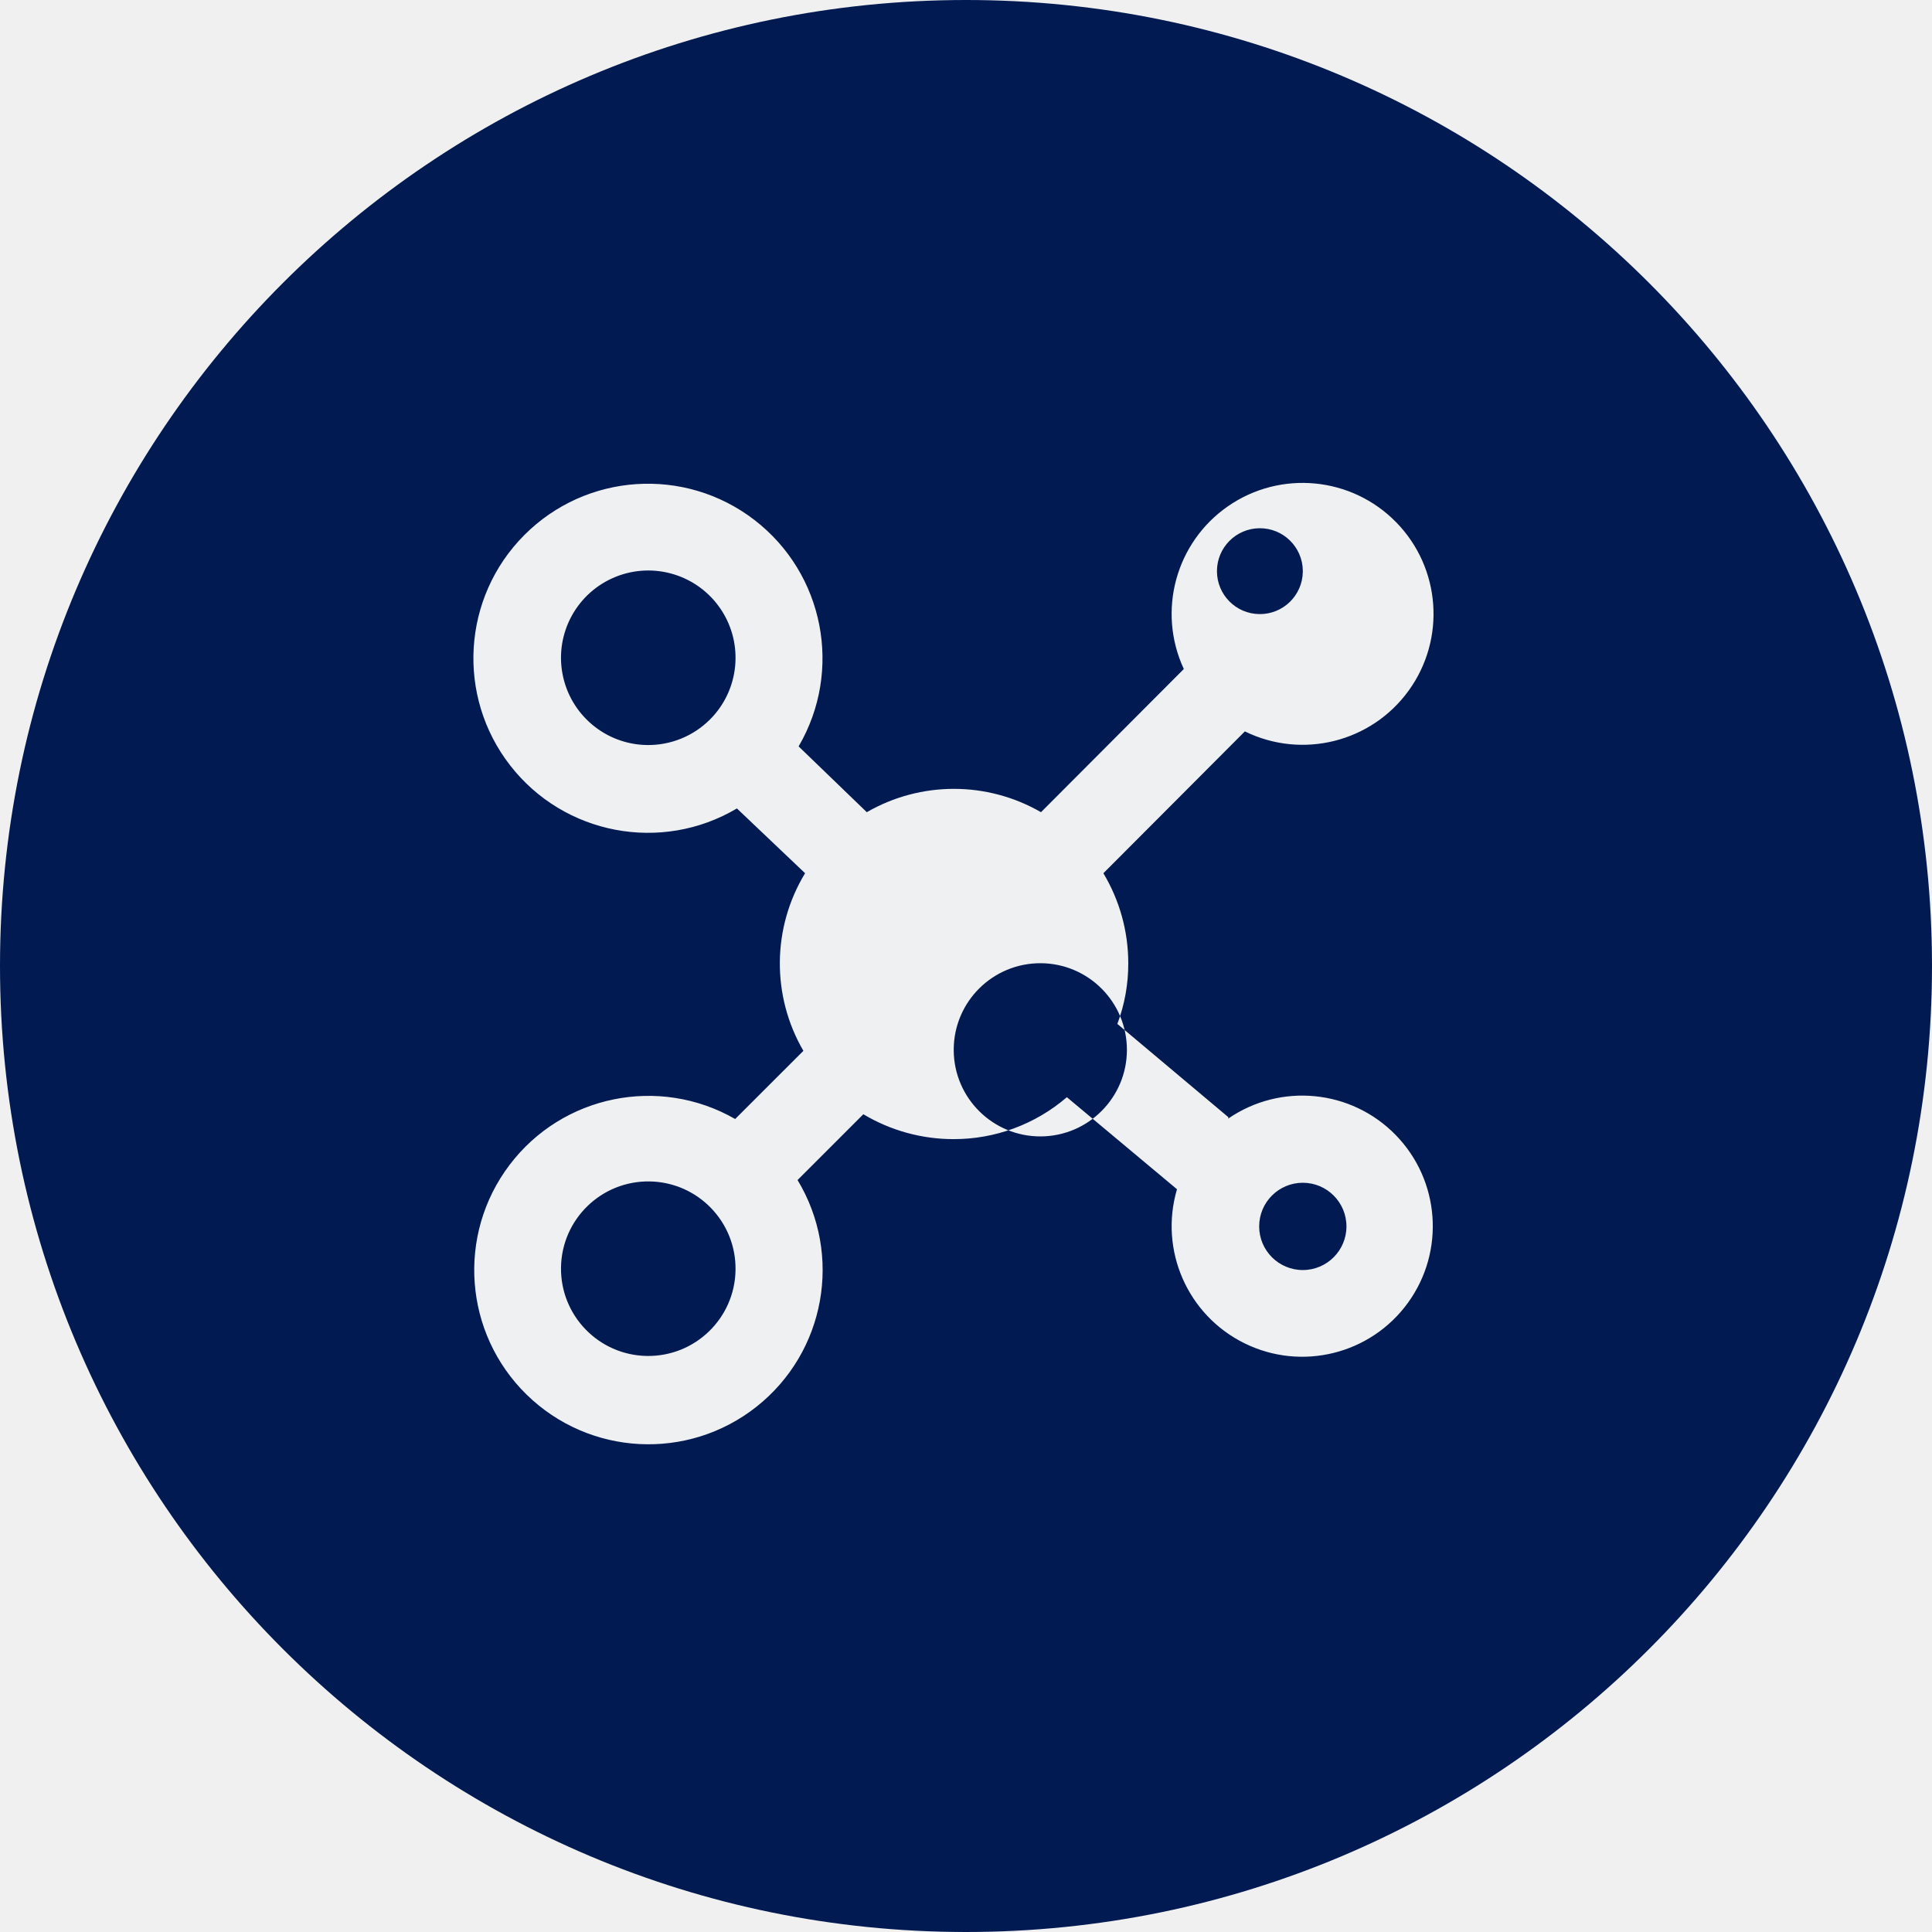
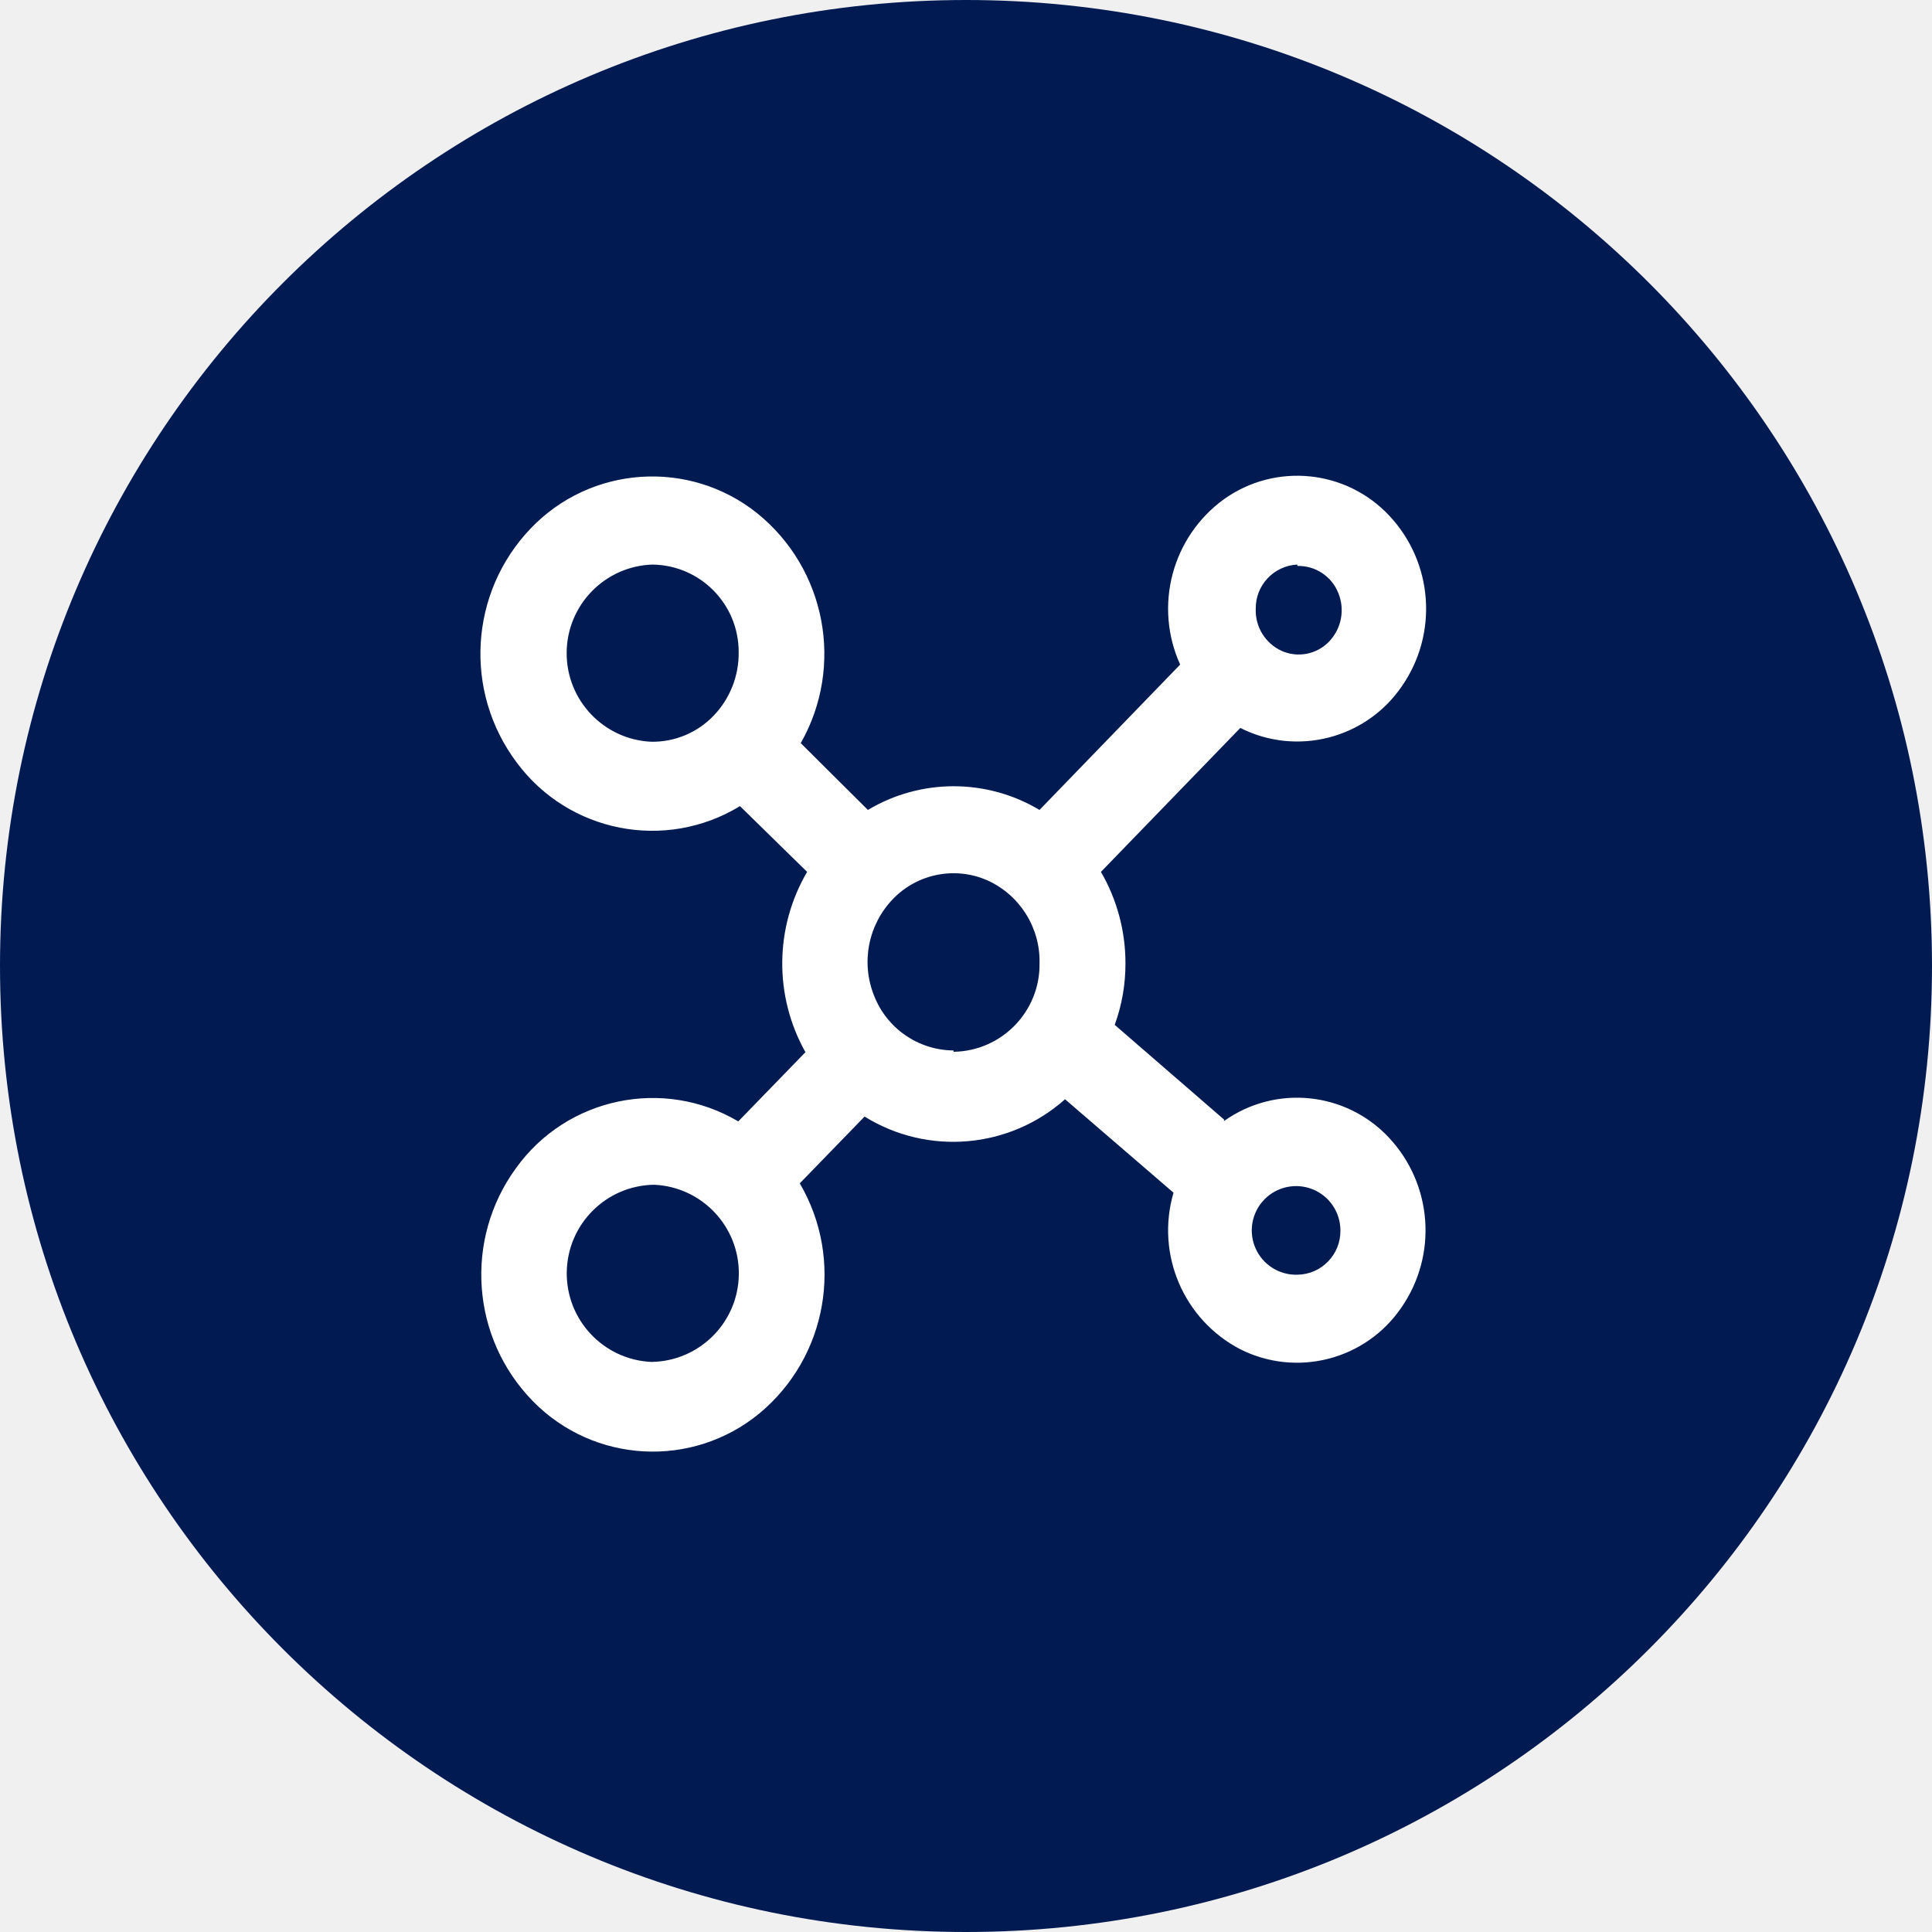
- <svg xmlns="http://www.w3.org/2000/svg" width="180" height="180" viewBox="0 0 180 180">
+ <svg xmlns="http://www.w3.org/2000/svg" width="200" height="200" viewBox="0 0 200 200">
  <g id="connected" transform="translate(-0.471 -0.478)">
-     <circle id="Ellipse_20" data-name="Ellipse 20" cx="90" cy="90" r="90" transform="translate(0.471 0.478)" fill="#011b52" />
-     <path id="connection" d="M80.262,69.012l-10.354-8.7a15.881,15.881,0,0,0,1.016-5.654,16.294,16.294,0,0,0-2.319-8.385L81.787,33.057A12.2,12.2,0,1,0,76.1,27.245L62.793,40.585a16.23,16.23,0,0,0-16.23,0l-6.352-6.13a16.262,16.262,0,1,0-5.749,5.781l6.352,6.035a16.2,16.2,0,0,0-.159,16.548L34.3,69.171a16.23,16.23,0,1,0,5.812,5.685l6.13-6.13a16.358,16.358,0,0,0,8.385,2.319,16.135,16.135,0,0,0,10.577-3.907l10.259,8.576a12.165,12.165,0,1,0,4.764-6.575Zm6.924-50.819a4,4,0,1,1,0-.127ZM26.076,34.328a8.131,8.131,0,1,1,5.878-2.381,8.131,8.131,0,0,1-5.878,2.381Zm0,56.918a8.131,8.131,0,1,1,8.258-8,8.131,8.131,0,0,1-8.258,8ZM54.662,62.66a8.068,8.068,0,1,1,0,.127ZM87.186,83.242a4.066,4.066,0,1,1,4.066-4.066A4.066,4.066,0,0,1,87.186,83.242Z" transform="translate(34.665 35.563)" fill="#eef0f2" />
+     <circle id="Ellipse_20" data-name="Ellipse 20" cx="100" cy="100" r="100" transform="translate(0.471 0.478)" fill="#011b52" />
+     <path id="connection" d="M86.906,76.573,75.574,66.757a18.4,18.4,0,0,0,1.112-6.377,18.806,18.806,0,0,0-2.538-9.458l14.426-14.9a13.106,13.106,0,0,0,16.7-4.281A14.075,14.075,0,0,0,104,14.051a13.056,13.056,0,0,0-17.129-1.7,14.008,14.008,0,0,0-4.522,17.111L67.787,44.509a17.308,17.308,0,0,0-17.763,0l-6.952-6.914a18.715,18.715,0,0,0-4.507-23.8,17.409,17.409,0,0,0-23.475,1.6,18.761,18.761,0,0,0-1.425,24.2A17.45,17.45,0,0,0,36.78,44.115l6.952,6.807a18.753,18.753,0,0,0-.174,18.665l-6.952,7.165A17.422,17.422,0,0,0,13.6,81.582a18.722,18.722,0,0,0,1.744,24.134,17.373,17.373,0,0,0,23.45,1.264,18.686,18.686,0,0,0,4.177-23.815l6.709-6.914a17.408,17.408,0,0,0,20.753-1.791l11.228,9.673a13.874,13.874,0,0,0,6.9,16.2,13.072,13.072,0,0,0,16.655-4.262,14.038,14.038,0,0,0-1.256-17.639,13.022,13.022,0,0,0-17.08-1.71Zm7.578-57.321a4.443,4.443,0,0,1,4.221,2.764,4.689,4.689,0,0,1-.938,5.062,4.353,4.353,0,0,1-4.912.967,4.6,4.6,0,0,1-2.682-4.35,4.524,4.524,0,0,1,4.31-4.586ZM27.6,37.451A9.178,9.178,0,0,1,27.7,19.11a9.031,9.031,0,0,1,8.945,9.027,9.319,9.319,0,0,1-2.605,6.63A8.763,8.763,0,0,1,27.6,37.451Zm0,64.2a9.176,9.176,0,0,1,.279-18.341,9.175,9.175,0,0,1-.279,18.341ZM58.888,69.408a8.9,8.9,0,0,1-8.234-5.695A9.376,9.376,0,0,1,52.647,53.7a8.7,8.7,0,0,1,9.745-1.9,9.187,9.187,0,0,1,5.4,8.575,9.038,9.038,0,0,1-8.9,9.171Zm35.6,23.215a4.588,4.588,0,1,1,4.45-4.586A4.519,4.519,0,0,1,94.484,92.623Z" transform="translate(40.292 39.813)" fill="#fff" />
  </g>
</svg>
